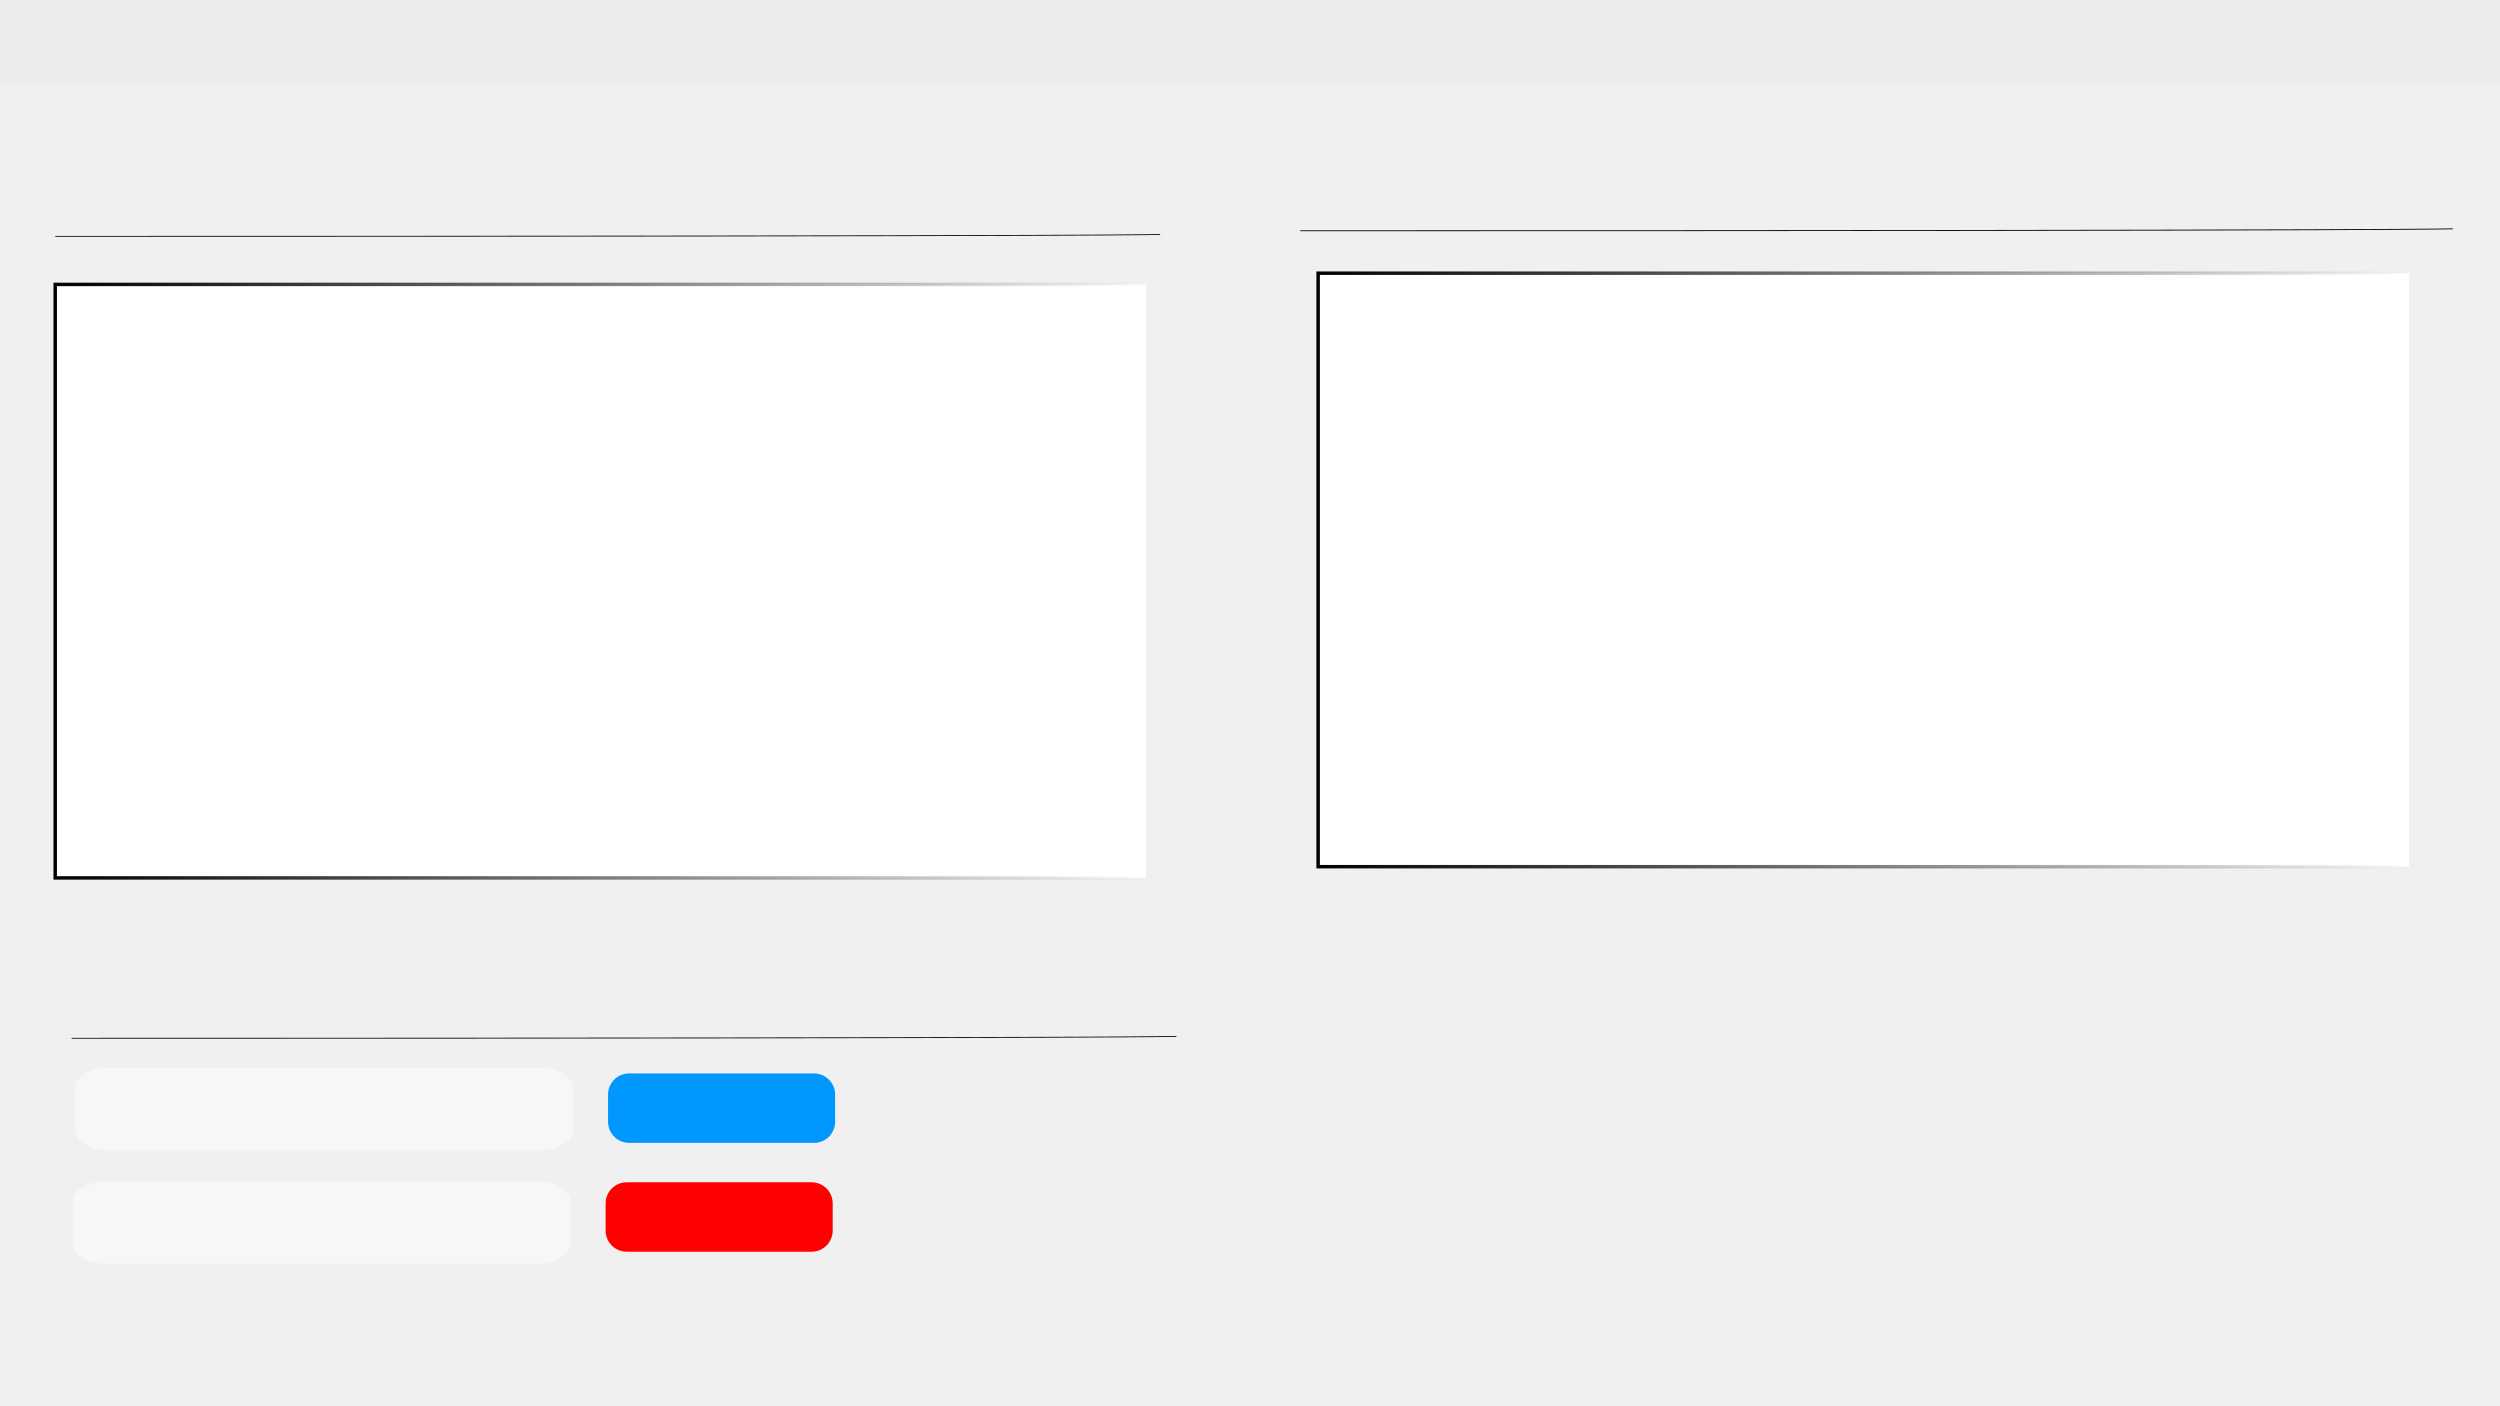
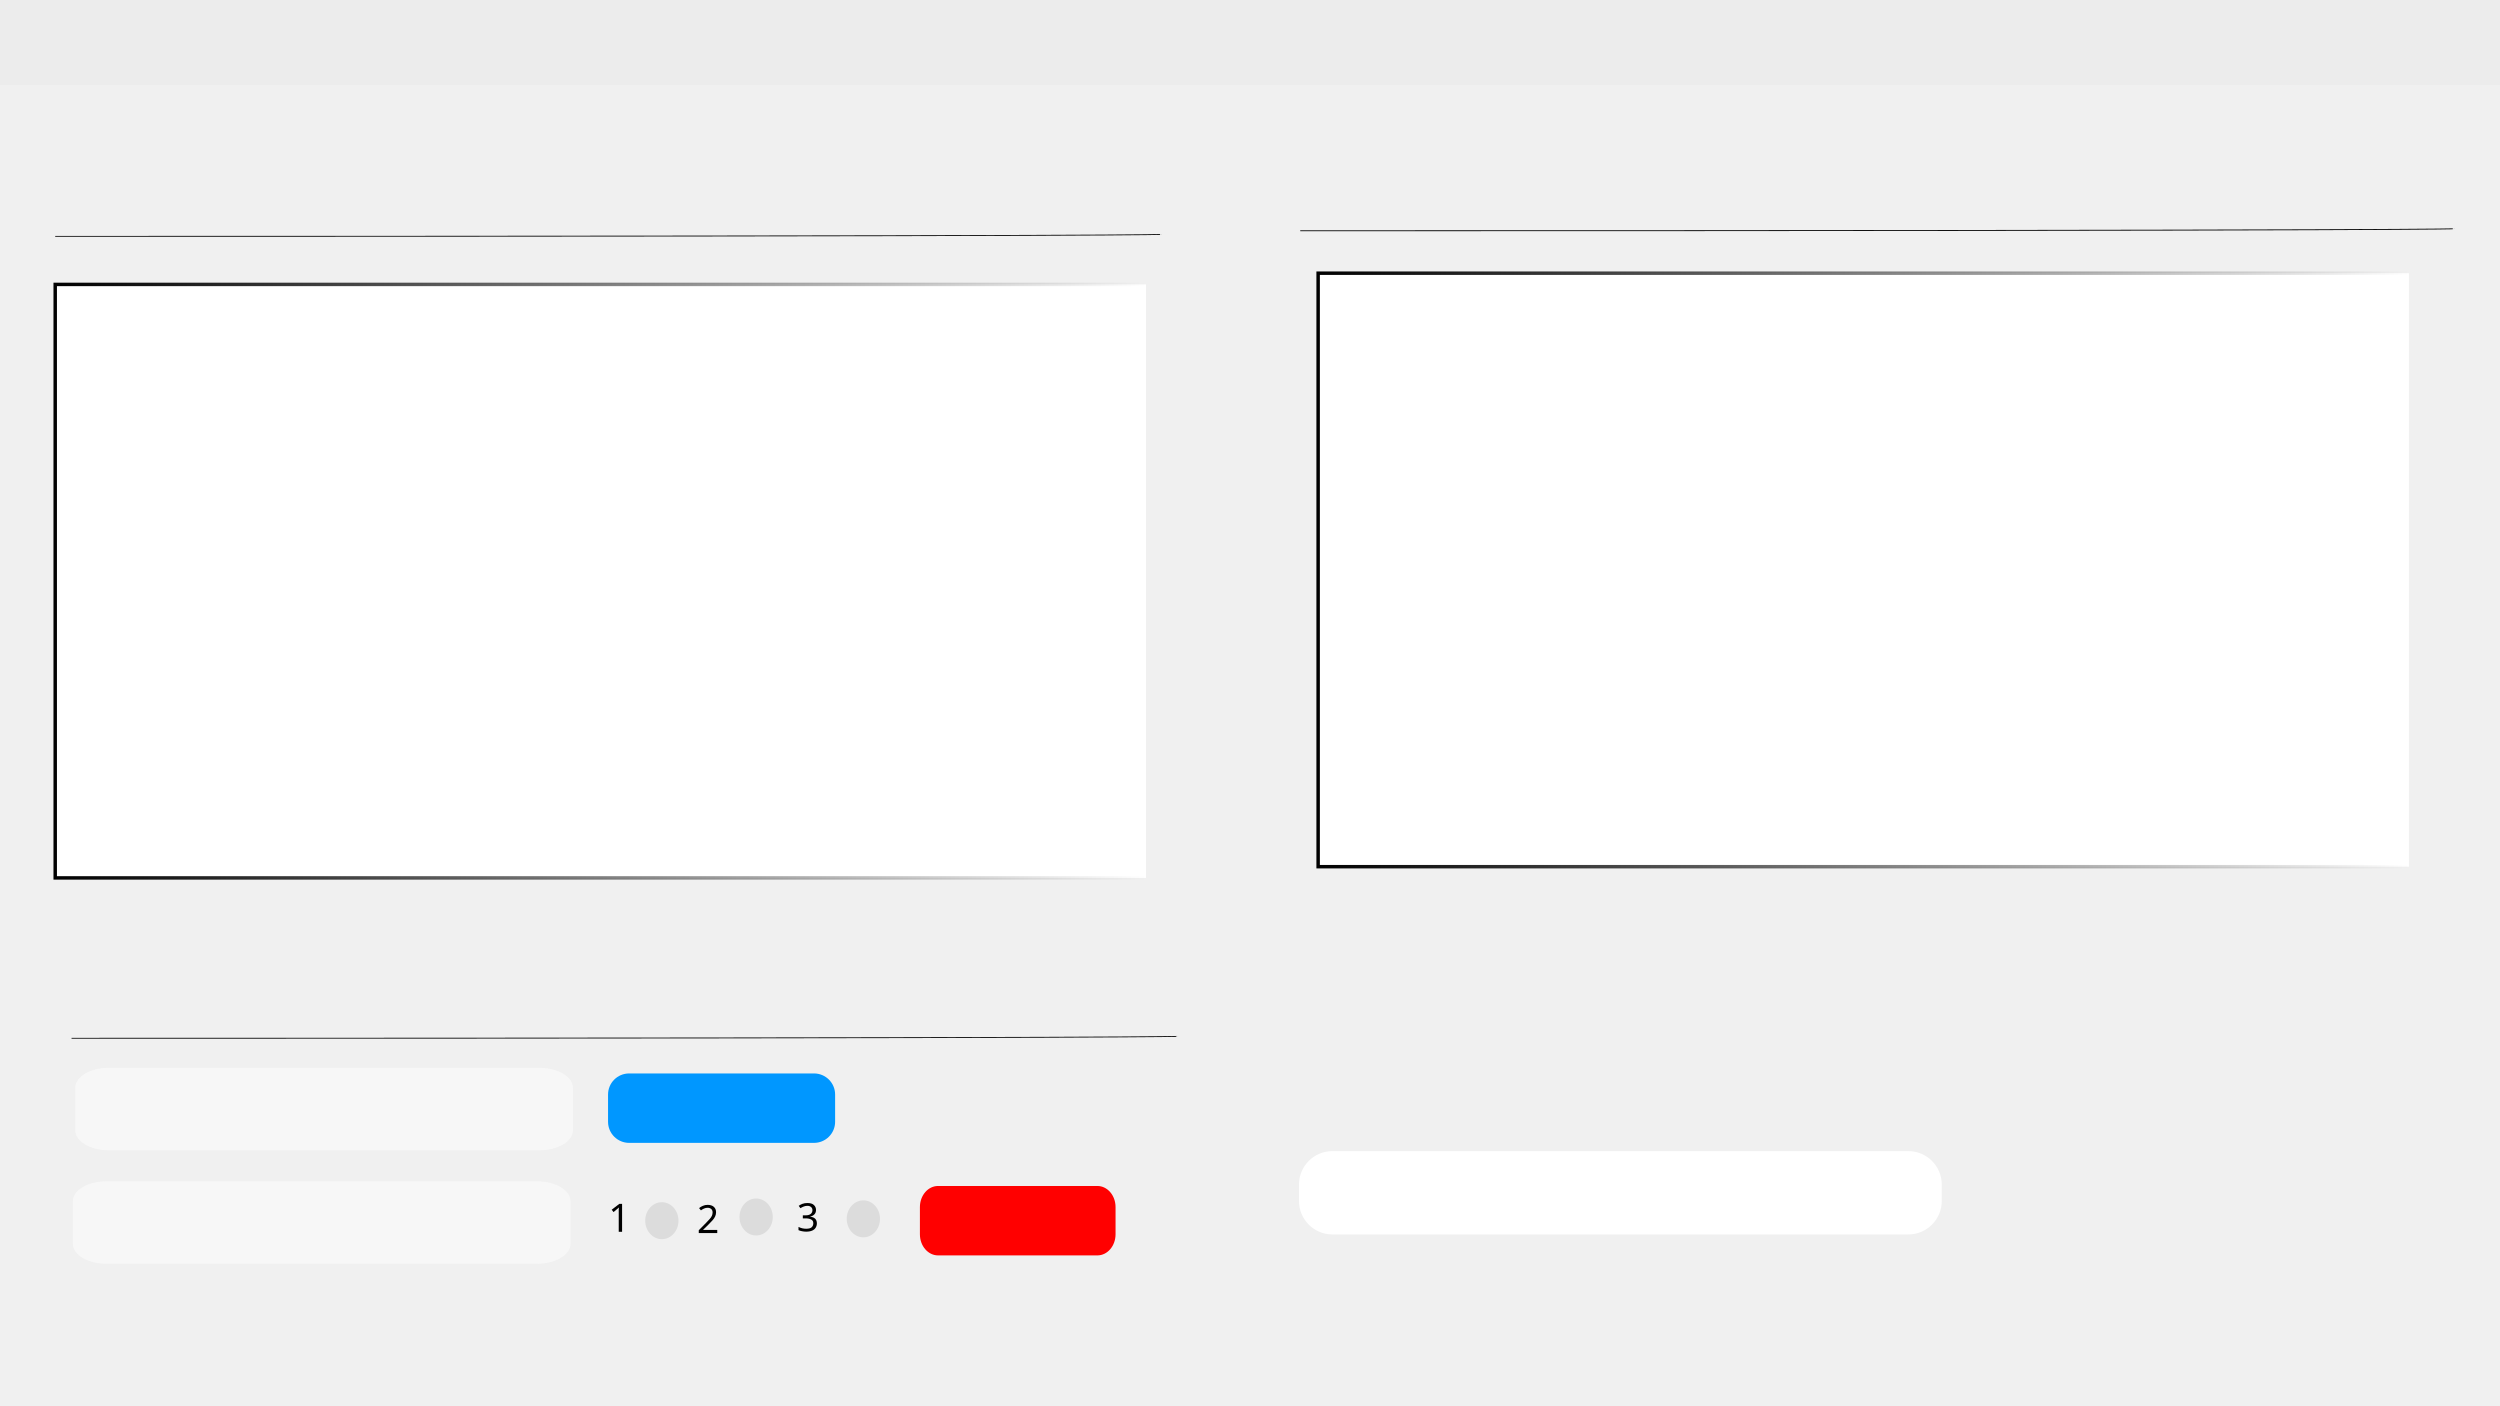
<svg xmlns="http://www.w3.org/2000/svg" xmlns:xlink="http://www.w3.org/1999/xlink" width="1366" height="768" viewBox="0 0 361.421 203.2" version="1.1" id="svg5996">
  <defs id="defs5990">
    <linearGradient gradientTransform="translate(4.201958,117.6191)" xlink:href="#linearGradient4675" id="linearGradient4677" x1="3.28" y1="60.198" x2="161.439" y2="60.198" gradientUnits="userSpaceOnUse" />
    <linearGradient id="linearGradient4675">
      <stop style="stop-color:#000000;stop-opacity:1;" offset="0" id="stop4671" />
      <stop style="stop-color:#000000;stop-opacity:0;" offset="1" id="stop4673" />
    </linearGradient>
    <linearGradient gradientTransform="translate(186.7809,115.9963)" xlink:href="#linearGradient4675" id="linearGradient4677-2" x1="3.28" y1="60.198" x2="161.439" y2="60.198" gradientUnits="userSpaceOnUse" />
  </defs>
  <g id="layer1" transform="translate(0,-93.79998)">
    <rect style="fill:#ececec;stroke-width:3.025;stroke-miterlimit:4;stroke-dasharray:none" id="rect4530" width="364.037" height="13.802" x="-1.346" y="92.296" />
    <flowRoot xml:space="preserve" id="flowRoot4536" style="font-style:normal;font-weight:normal;font-size:40px;line-height:25px;font-family:sans-serif;text-align:center;letter-spacing:0px;word-spacing:0px;text-anchor:middle;fill:#000000;fill-opacity:1;stroke:none" transform="matrix(0.2645833,0,0,0.2645833,74.29131,89.33447)">
      <flowRegion id="flowRegion4538" style="text-align:center;text-anchor:middle">
        <rect id="rect4540" width="787.98" height="42.062" x="2.02" y="23.314" style="text-align:center;text-anchor:middle" />
      </flowRegion>
      <flowPara id="flowPara4542" style="font-size:26.667px;text-align:center;text-anchor:middle">Navigation Bar</flowPara>
    </flowRoot>
    <flowRoot xml:space="preserve" id="flowRoot5079" style="font-style:normal;font-weight:normal;font-size:40px;line-height:25px;font-family:sans-serif;letter-spacing:0px;word-spacing:0px;fill:#000000;fill-opacity:1;stroke:none" transform="matrix(0.2645833,0,0,0.2645833,-110.1167,95.37977)">
      <flowRegion id="flowRegion5081">
        <rect id="rect5083" width="260.619" height="42.426" x="618.213" y="73.015" />
      </flowRegion>
      <flowPara id="flowPara5085">Pengunjung</flowPara>
    </flowRoot>
    <path style="fill:none;stroke:#000000;stroke-width:0.122px;stroke-linecap:butt;stroke-linejoin:miter;stroke-opacity:1" d="m 7.982,127.968 c 160.796,0 159.953,-0.281 159.953,-0.281" id="path5658" />
    <flowRoot xml:space="preserve" id="flowRoot5079-6" style="font-style:normal;font-weight:normal;font-size:40px;line-height:25px;font-family:sans-serif;letter-spacing:0px;word-spacing:0px;fill:#000000;fill-opacity:1;stroke:none" transform="matrix(0.2645833,0,0,0.2645833,81.22842,94.59919)">
      <flowRegion id="flowRegion5081-3">
        <rect id="rect5083-6" width="260.619" height="42.426" x="618.213" y="73.015" />
      </flowRegion>
      <flowPara id="flowPara5085-1">Buku Tamu</flowPara>
    </flowRoot>
    <path style="fill:none;stroke:#000000;stroke-width:0.128px;stroke-linecap:butt;stroke-linejoin:miter;stroke-opacity:1" d="m 187.975,127.162 c 167.736,0 166.857,-0.293 166.857,-0.293" id="path5658-7" />
    <rect style="fill:#ffffff;stroke:url(#linearGradient4677);stroke-width:0.5;stroke-miterlimit:4;stroke-dasharray:none;stroke-opacity:1" id="rect4661" width="157.694" height="85.801" x="7.982" y="134.917" />
    <flowRoot xml:space="preserve" id="flowRoot6847" style="font-style:normal;font-weight:normal;font-size:40px;line-height:25px;font-family:sans-serif;letter-spacing:0px;word-spacing:0px;fill:#000000;fill-opacity:1;stroke:none" transform="matrix(0.2645833,0,0,0.2645833,26.19241,28.05168)">
      <flowRegion id="flowRegion6849">
        <rect id="rect6851" width="410.122" height="111.117" x="153.543" y="545.766" />
      </flowRegion>
      <flowPara id="flowPara6853" style="font-size:53.333px">Tabel</flowPara>
    </flowRoot>
    <rect style="fill:#ffffff;stroke:url(#linearGradient4677-2);stroke-width:0.5;stroke-miterlimit:4;stroke-dasharray:none;stroke-opacity:1" id="rect4661-4" width="157.694" height="85.801" x="190.561" y="133.294" />
    <flowRoot xml:space="preserve" id="flowRoot6847-4" style="font-style:normal;font-weight:normal;font-size:40px;line-height:25px;font-family:sans-serif;letter-spacing:0px;word-spacing:0px;fill:#000000;fill-opacity:1;stroke:none" transform="matrix(0.2645833,0,0,0.2645833,208.7714,26.42882)">
      <flowRegion id="flowRegion6849-4">
        <rect id="rect6851-3" width="410.122" height="111.117" x="153.543" y="545.766" />
      </flowRegion>
      <flowPara id="flowPara6853-2" style="font-size:53.333px">Tabel</flowPara>
    </flowRoot>
    <flowRoot xml:space="preserve" id="flowRoot5079-61" style="font-style:normal;font-weight:normal;font-size:40px;line-height:25px;font-family:sans-serif;letter-spacing:0px;word-spacing:0px;fill:#000000;fill-opacity:1;stroke:none;text-anchor:middle;text-align:center;" transform="matrix(0.2645833,0,0,0.2645833,-107.7543,211.3122)">
      <flowRegion id="flowRegion5081-7" style="text-anchor:middle;text-align:center;">
        <rect id="rect5083-8" width="604.415" height="47.069" x="446.487" y="75.035" style="text-anchor:middle;text-align:center;" />
      </flowRegion>
      <flowPara id="flowPara5085-8">Ubah Data Pengunjung</flowPara>
    </flowRoot>
    <path style="fill:none;stroke:#000000;stroke-width:0.122px;stroke-linecap:butt;stroke-linejoin:miter;stroke-opacity:1" d="m 10.344,243.9 c 160.796,0 159.953,-0.281 159.953,-0.281" id="path5658-9" />
    <g transform="matrix(0.6306118,0,0,0.6306118,81.12219,144.7113)" id="g5710-2">
      <rect ry="4.837" y="165.354" x="10.755" height="15.918" width="52.056" id="rect5680-7" style="opacity:1;fill:#0097ff;fill-opacity:1;stroke:none;stroke-width:0.2;stroke-miterlimit:4;stroke-dasharray:none;stroke-opacity:1" />
      <flowRoot transform="matrix(0.2645833,0,0,0.2645833,0,93.79998)" style="font-style:normal;font-weight:normal;font-size:40px;line-height:25px;font-family:sans-serif;letter-spacing:0px;word-spacing:0px;fill:#000000;fill-opacity:1;stroke:none" id="flowRoot5682-53" xml:space="preserve">
        <flowRegion id="flowRegion5684-7">
          <rect y="288.325" x="87.805" height="42.276" width="149.593" id="rect5686-7" />
        </flowRegion>
-         <flowPara style="font-size:26.667px;fill:#ffffff;fill-opacity:1" id="flowPara5688-4">tombol</flowPara>
+         <flowPara style="font-size:26.667px;fill:#ffffff;fill-opacity:1" id="flowPara5688-4">hapus</flowPara>
      </flowRoot>
    </g>
    <g id="g7073">
      <rect ry="2.884" rx="4.811" y="248.176" x="10.879" height="11.916" width="71.948" id="rect7054" style="opacity:1;fill:#f7f7f7;fill-opacity:0.995;stroke:none;stroke-width:0.2;stroke-miterlimit:4;stroke-dasharray:none;stroke-opacity:1" />
      <flowRoot transform="matrix(0.2645833,0,0,0.2645833,0,95.13633)" style="font-style:normal;font-weight:normal;font-size:40px;line-height:25px;font-family:sans-serif;letter-spacing:0px;word-spacing:0px;fill:#000000;fill-opacity:1;stroke:none" id="flowRoot7060" xml:space="preserve">
        <flowRegion id="flowRegion7062">
          <rect y="583.47" x="41.116" height="45.037" width="271.929" id="rect7064" />
        </flowRegion>
-         <flowPara style="font-size:26.667px;text-align:center;text-anchor:middle" id="flowPara7066">Input Box</flowPara>
+         <flowPara style="font-size:26.667px;text-align:center;text-anchor:middle" id="flowPara7066">nama</flowPara>
      </flowRoot>
    </g>
    <g transform="translate(-0.3476628,16.40577)" id="g7073-3">
      <rect ry="2.884" rx="4.811" y="248.176" x="10.879" height="11.916" width="71.948" id="rect7054-8" style="opacity:1;fill:#f7f7f7;fill-opacity:0.995;stroke:none;stroke-width:0.2;stroke-miterlimit:4;stroke-dasharray:none;stroke-opacity:1" />
      <flowRoot transform="matrix(0.2645833,0,0,0.2645833,0,95.13633)" style="font-style:normal;font-weight:normal;font-size:40px;line-height:25px;font-family:sans-serif;letter-spacing:0px;word-spacing:0px;fill:#000000;fill-opacity:1;stroke:none" id="flowRoot7060-7" xml:space="preserve">
        <flowRegion id="flowRegion7062-5">
          <rect y="583.47" x="41.116" height="45.037" width="271.929" id="rect7064-2" />
        </flowRegion>
-         <flowPara style="font-size:26.667px;text-align:center;text-anchor:middle" id="flowPara7066-4">Input Box</flowPara>
+         <flowPara style="font-size:26.667px;text-align:center;text-anchor:middle" id="flowPara7066-4">nama</flowPara>
      </flowRoot>
    </g>
-     <g id="g7175" transform="translate(0,-1.336348)">
+     <g id="g7175" transform="matrix(0.8615913,0,0,1,57.55409,-0.8018086)">
      <rect ry="3.05" y="266.056" x="87.554" height="10.038" width="32.827" id="rect5680-7-8" style="opacity:1;fill:#ff0000;fill-opacity:1;stroke:none;stroke-width:0.126;stroke-miterlimit:4;stroke-dasharray:none;stroke-opacity:1" />
      <flowRoot transform="matrix(0.1668494,0,0,0.1668494,80.77172,220.9332)" style="font-style:normal;font-weight:normal;font-size:40px;line-height:25px;font-family:sans-serif;letter-spacing:0px;word-spacing:0px;fill:#000000;fill-opacity:1;stroke:none" id="flowRoot5682-53-4" xml:space="preserve">
        <flowRegion id="flowRegion5684-7-1">
          <rect y="288.325" x="87.805" height="42.276" width="149.593" id="rect5686-7-4" />
        </flowRegion>
-         <flowPara style="font-size:26.667px;fill:#ffffff;fill-opacity:1" id="flowPara5688-4-0">tombol</flowPara>
+         <flowPara style="font-size:26.667px;fill:#ffffff;fill-opacity:1" id="flowPara5688-4-0">ubah</flowPara>
      </flowRoot>
    </g>
+     <rect style="opacity:1;fill:#ffffff;fill-opacity:1;stroke:none;stroke-width:0.2;stroke-miterlimit:4;stroke-dasharray:none;stroke-opacity:1" id="rect4559-2" width="92.927" height="12.046" x="187.791" y="260.215" ry="4.837" />
+     <text xml:space="preserve" style="font-style:normal;font-weight:normal;font-size:10.583px;line-height:6.615px;font-family:sans-serif;letter-spacing:0px;word-spacing:0px;fill:#000000;fill-opacity:1;stroke:none;stroke-width:0.265" x="87.932" y="271.877" id="text4579">
+       <tspan id="tspan4577" x="87.932" y="271.877" style="font-size:5.644px;stroke-width:0.265">1</tspan>
+     </text>
+     <text xml:space="preserve" style="font-style:normal;font-weight:normal;font-size:10.583px;line-height:6.615px;font-family:sans-serif;letter-spacing:0px;word-spacing:0px;fill:#000000;fill-opacity:1;stroke:none;stroke-width:0.265" x="100.755" y="272.065" id="text4579-8">
+       <tspan id="tspan4577-0" x="100.755" y="272.065" style="font-size:5.644px;stroke-width:0.265">2</tspan>
+     </text>
+     <text xml:space="preserve" style="font-style:normal;font-weight:normal;font-size:10.583px;line-height:6.615px;font-family:sans-serif;letter-spacing:0px;word-spacing:0px;fill:#000000;fill-opacity:1;stroke:none;stroke-width:0.265" x="115.187" y="271.797" id="text4579-5">
+       <tspan id="tspan4577-8" x="115.187" y="271.797" style="font-size:5.644px;stroke-width:0.265">3</tspan>
+     </text>
+     <ellipse style="opacity:1;fill:#dcdcdc;fill-opacity:1;stroke:none;stroke-width:0.2;stroke-miterlimit:4;stroke-dasharray:none;stroke-opacity:1" id="path4607" cx="95.682" cy="270.273" rx="2.405" ry="2.673" />
+     <ellipse style="opacity:1;fill:#dcdcdc;fill-opacity:1;stroke:none;stroke-width:0.2;stroke-miterlimit:4;stroke-dasharray:none;stroke-opacity:1" id="path4607-9" cx="124.815" cy="270.006" rx="2.405" ry="2.673" />
+     <ellipse style="opacity:1;fill:#dcdcdc;fill-opacity:1;stroke:none;stroke-width:0.2;stroke-miterlimit:4;stroke-dasharray:none;stroke-opacity:1" id="path4607-5" cx="109.313" cy="269.738" rx="2.405" ry="2.673" />
  </g>
</svg>
